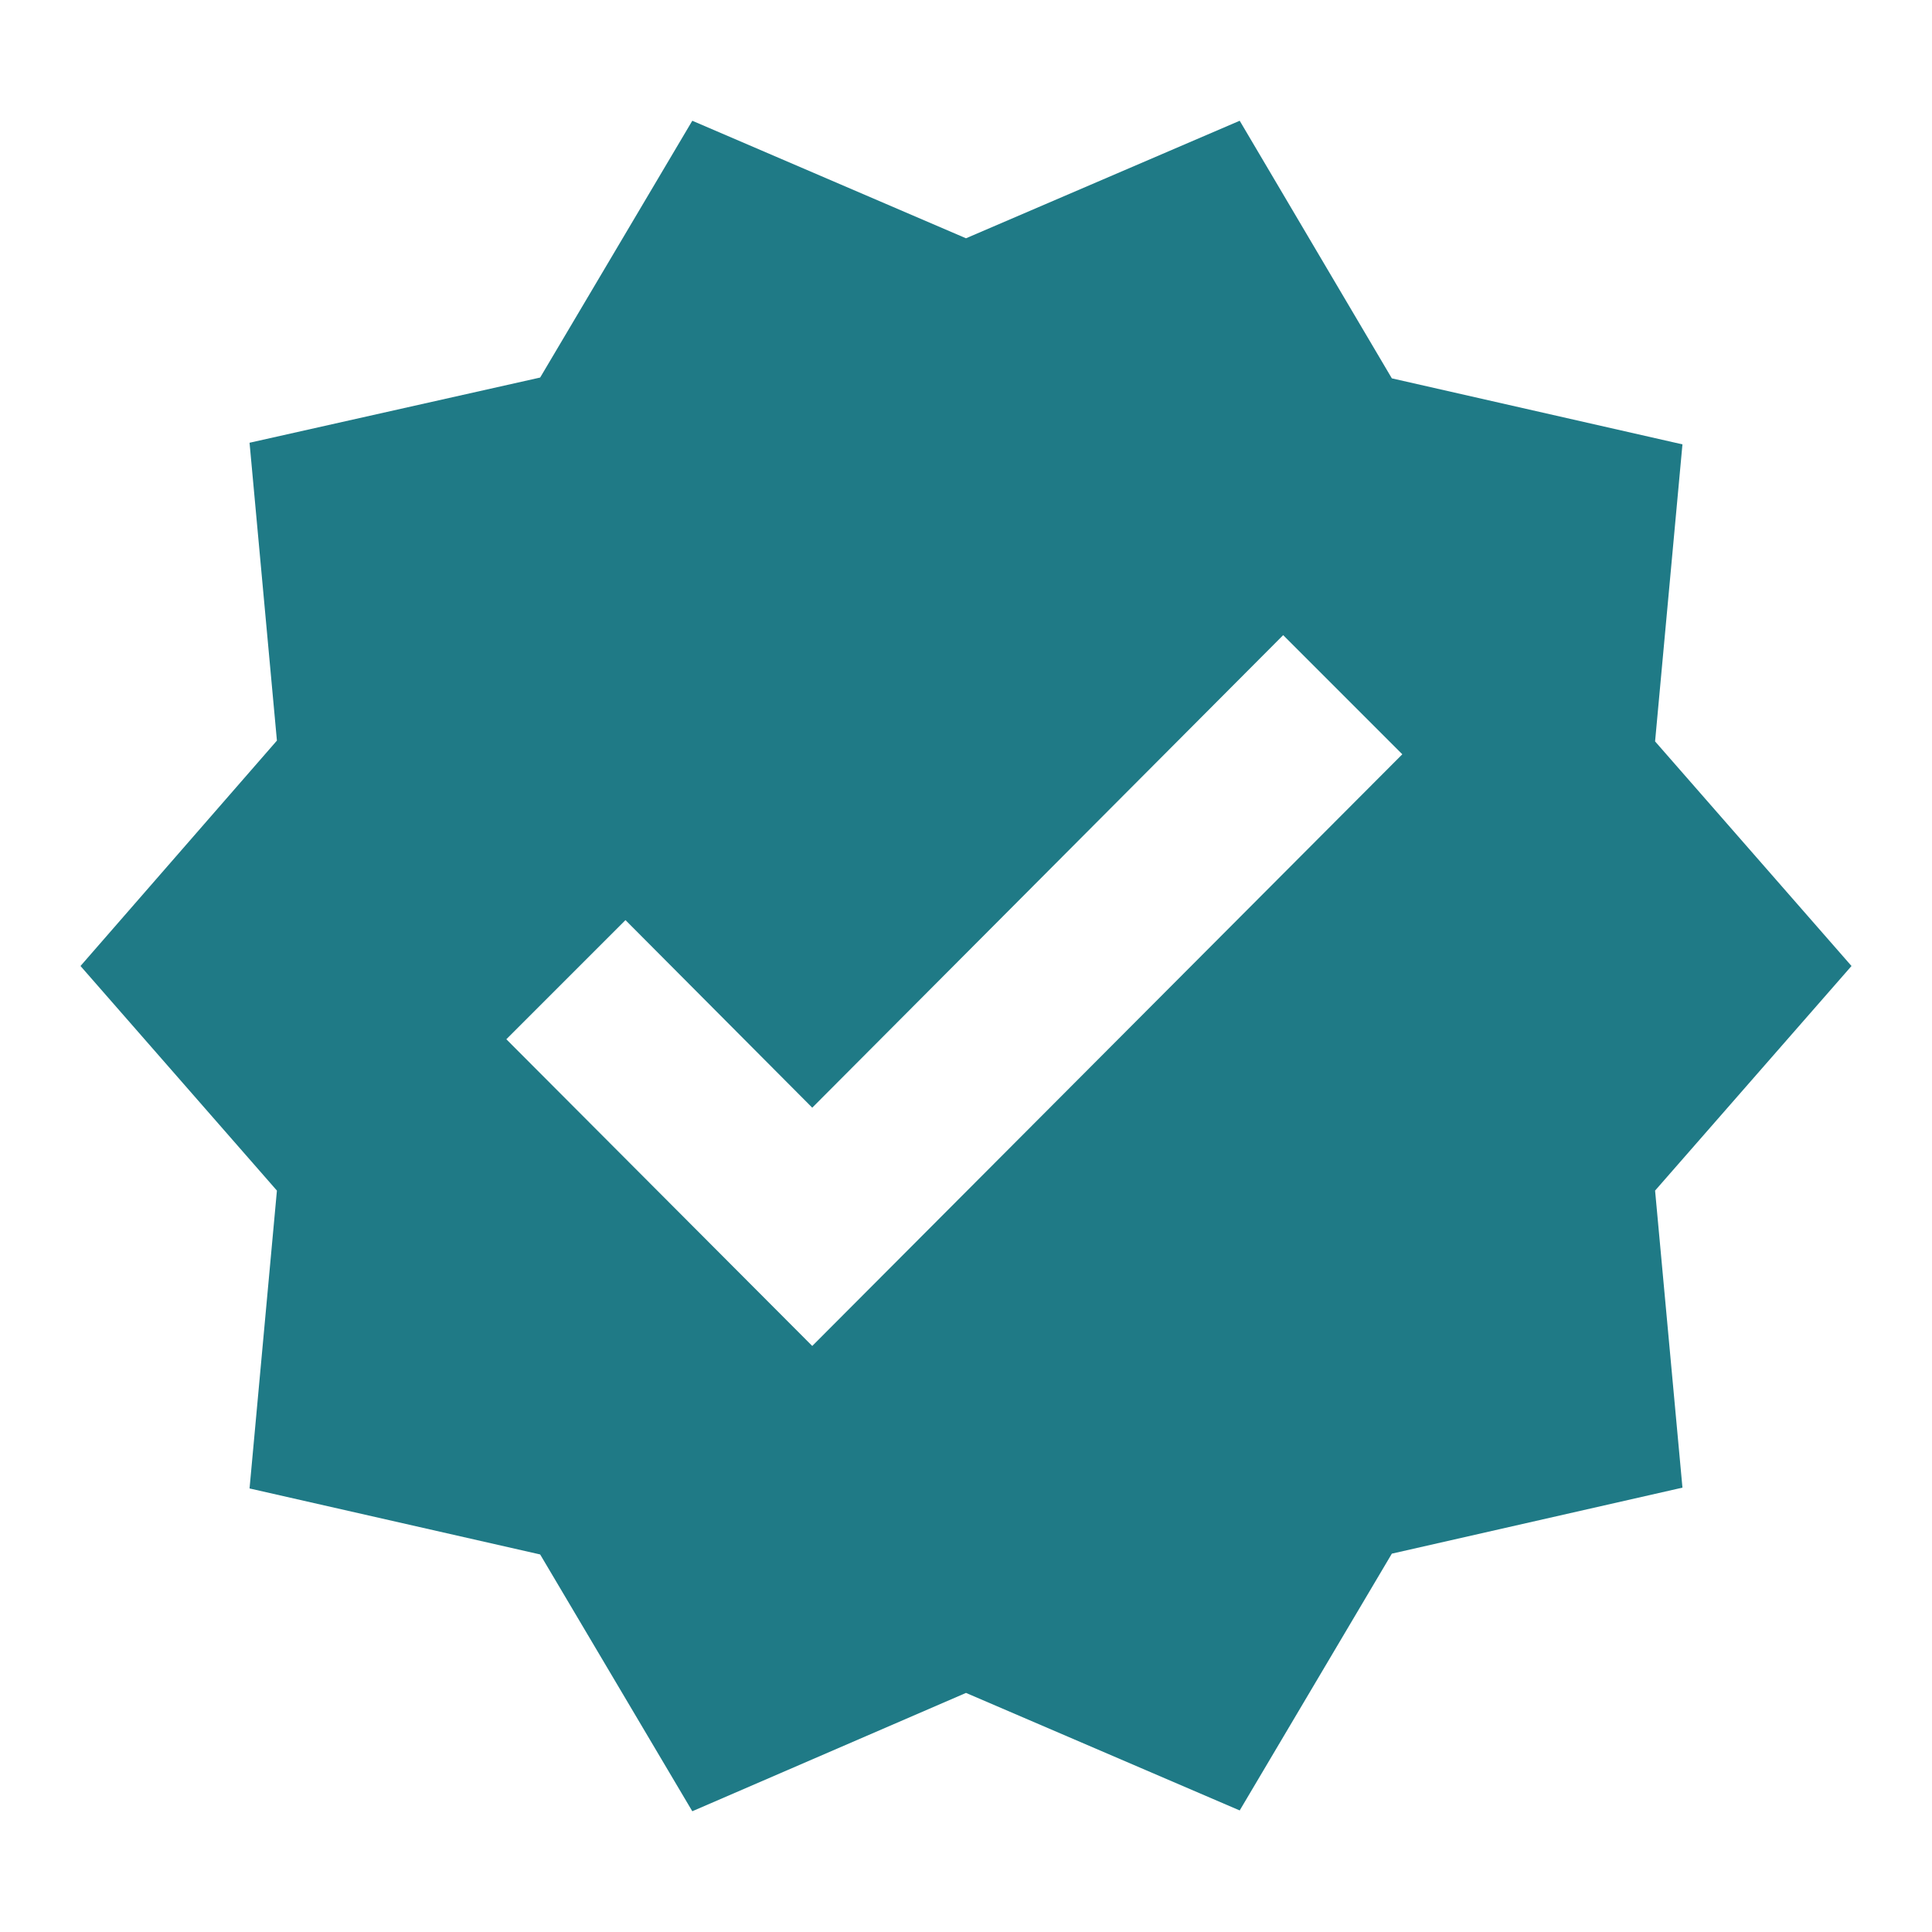
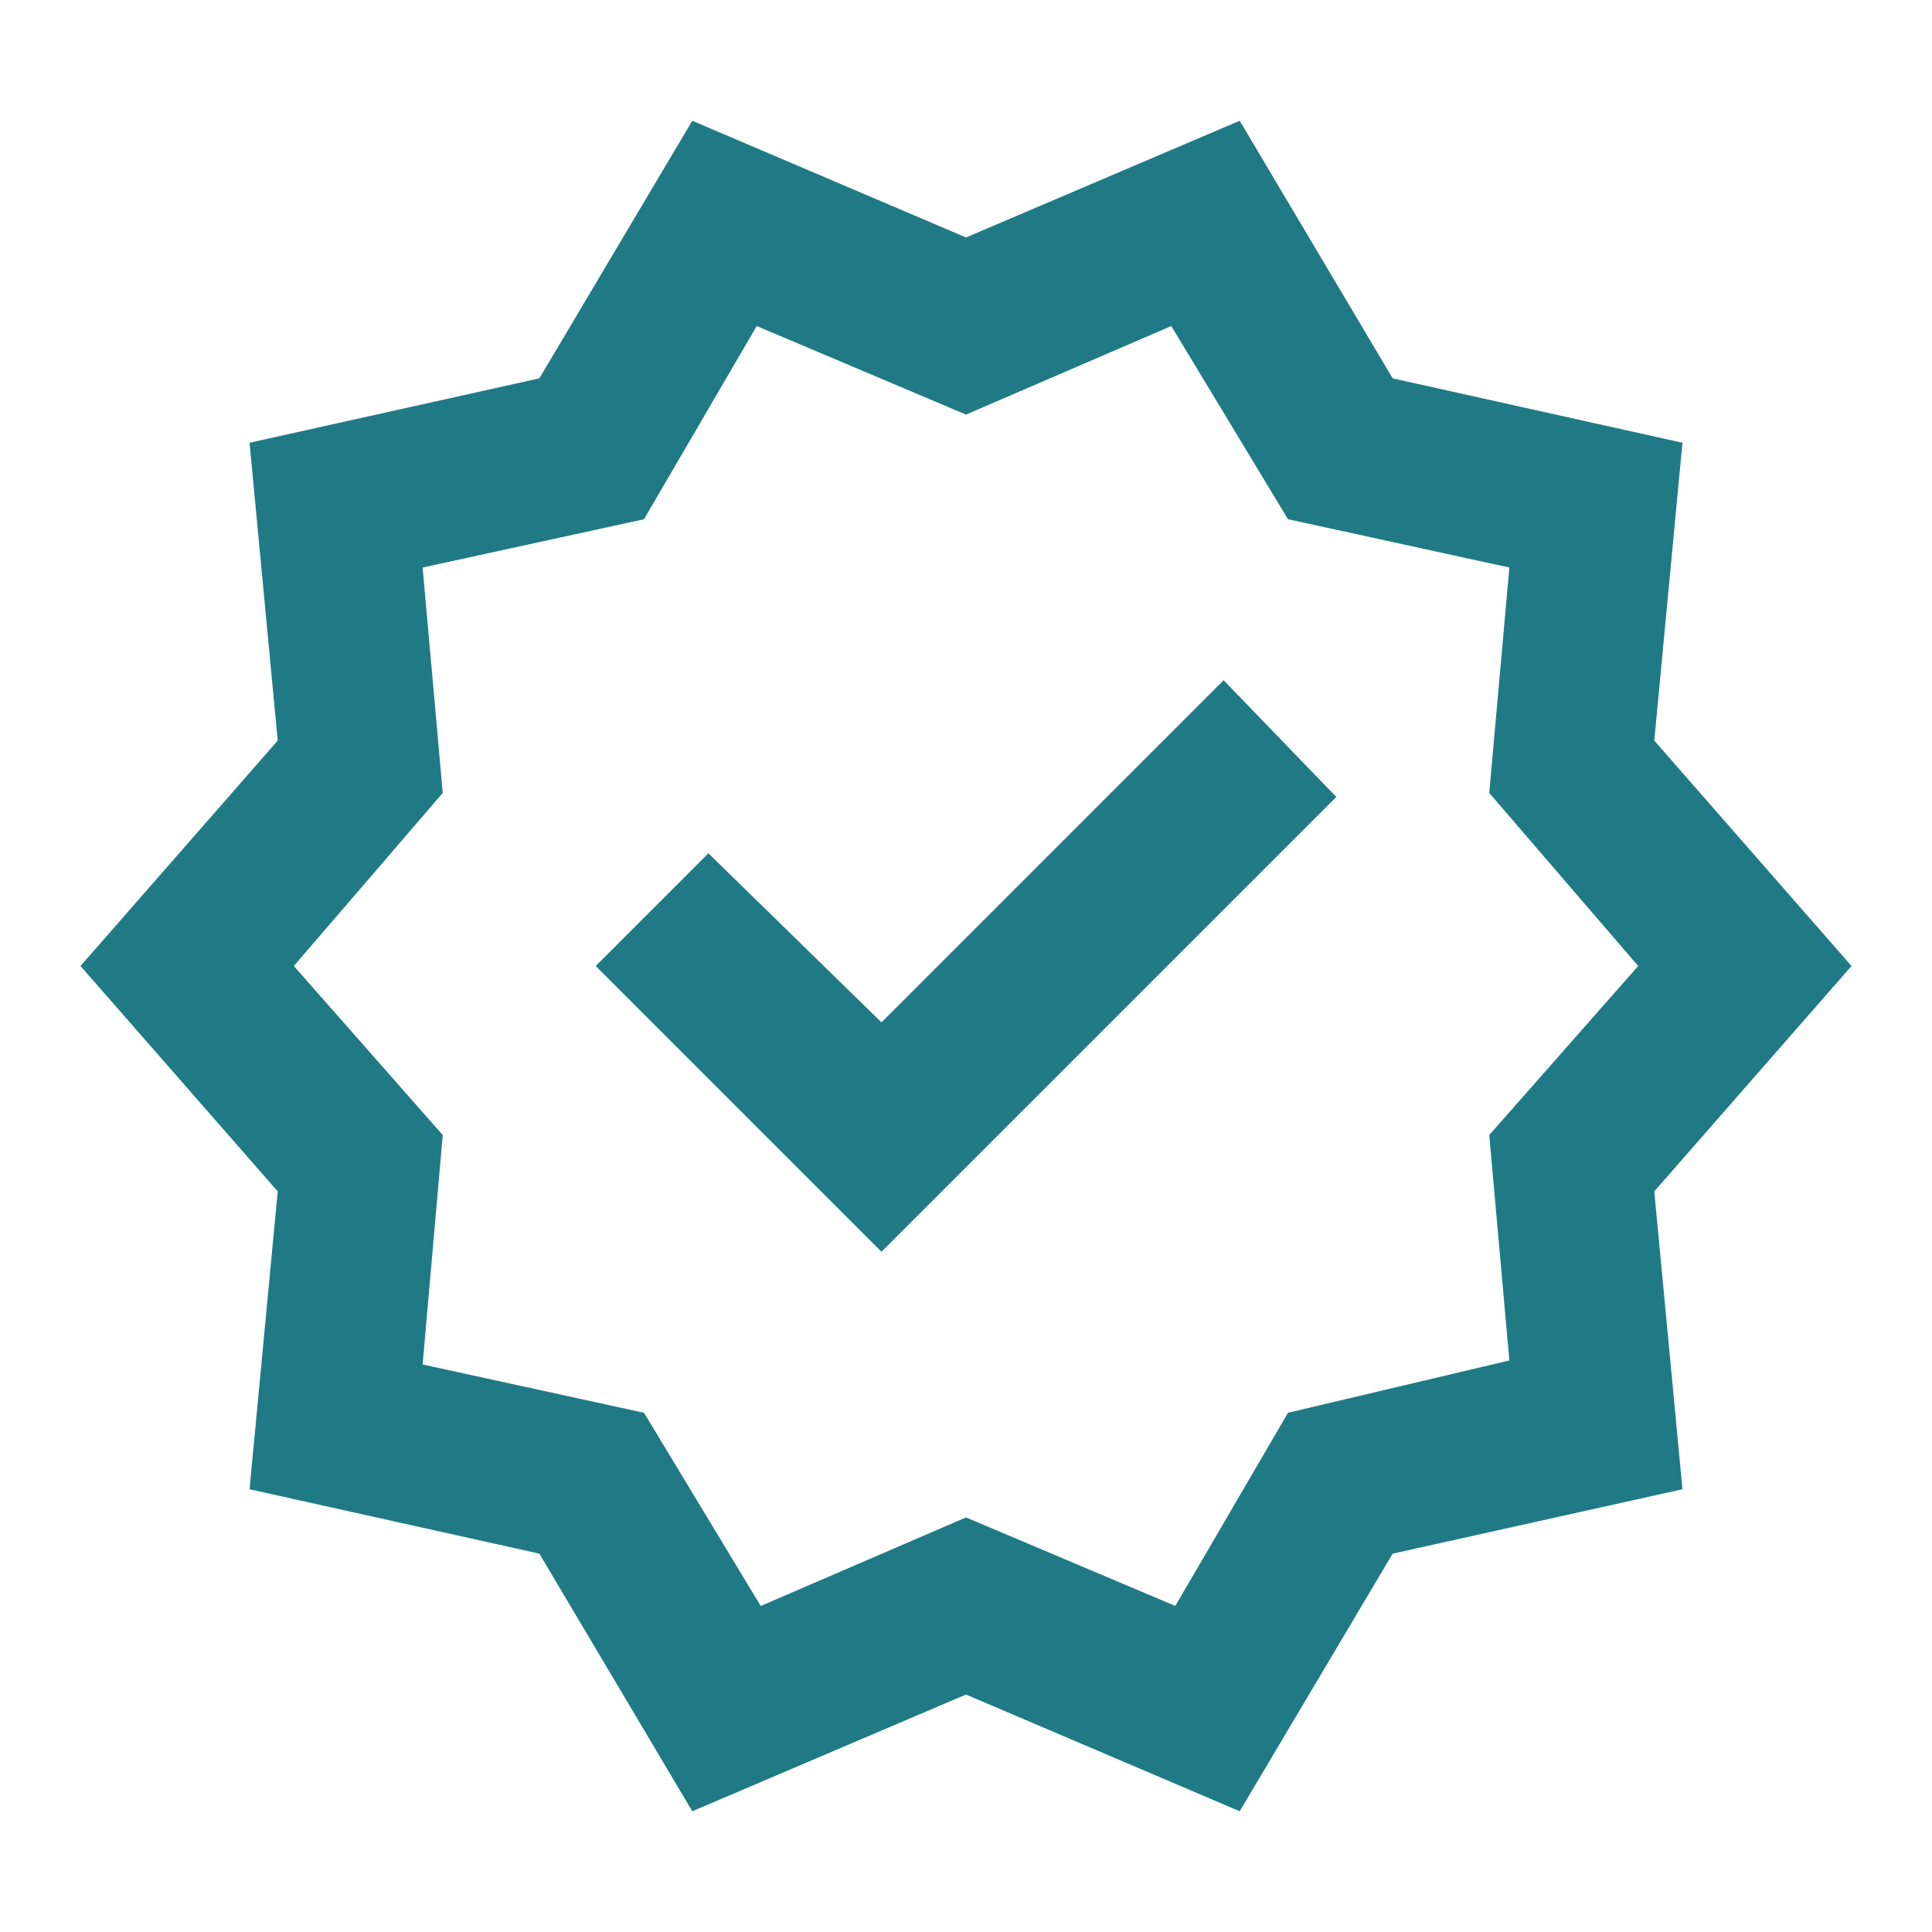
- <svg xmlns="http://www.w3.org/2000/svg" viewBox="0 0 24 24">
-   <path fill="#1f7a86" d="M23 12l-2.44-2.79.34-3.69-3.61-.82-1.89-3.2L12 2.96 8.6 1.5 6.71 4.69 3.1 5.5l.34 3.7L1 12l2.44 2.79-.34 3.7 3.61.82L8.6 22.5l3.4-1.47 3.4 1.46 1.89-3.19 3.61-.82-.34-3.69L23 12zm-12.91 4.72l-3.8-3.81 1.48-1.48 2.32 2.33 5.85-5.87 1.48 1.48-7.33 7.35z" />
+ <svg xmlns="http://www.w3.org/2000/svg" viewBox="0 -960 960 960">
+   <path fill="#1f7a86" d="m344-60-76-128-144-32 14-148-98-112 98-112-14-148 144-32 76-128 136 58 136-58 76 128 144 32-14 148 98 112-98 112 14 148-144 32-76 128-136-58-136 58Zm34-102 102-44 104 44 56-96 110-26-10-112 74-84-74-86 10-112-110-24-58-96-102 44-104-44-56 96-110 24 10 112-74 86 74 84-10 114 110 24 58 96Zm102-318Zm-42 142 226-226-56-58-170 170-86-84-56 56 142 142Z" />
</svg>
